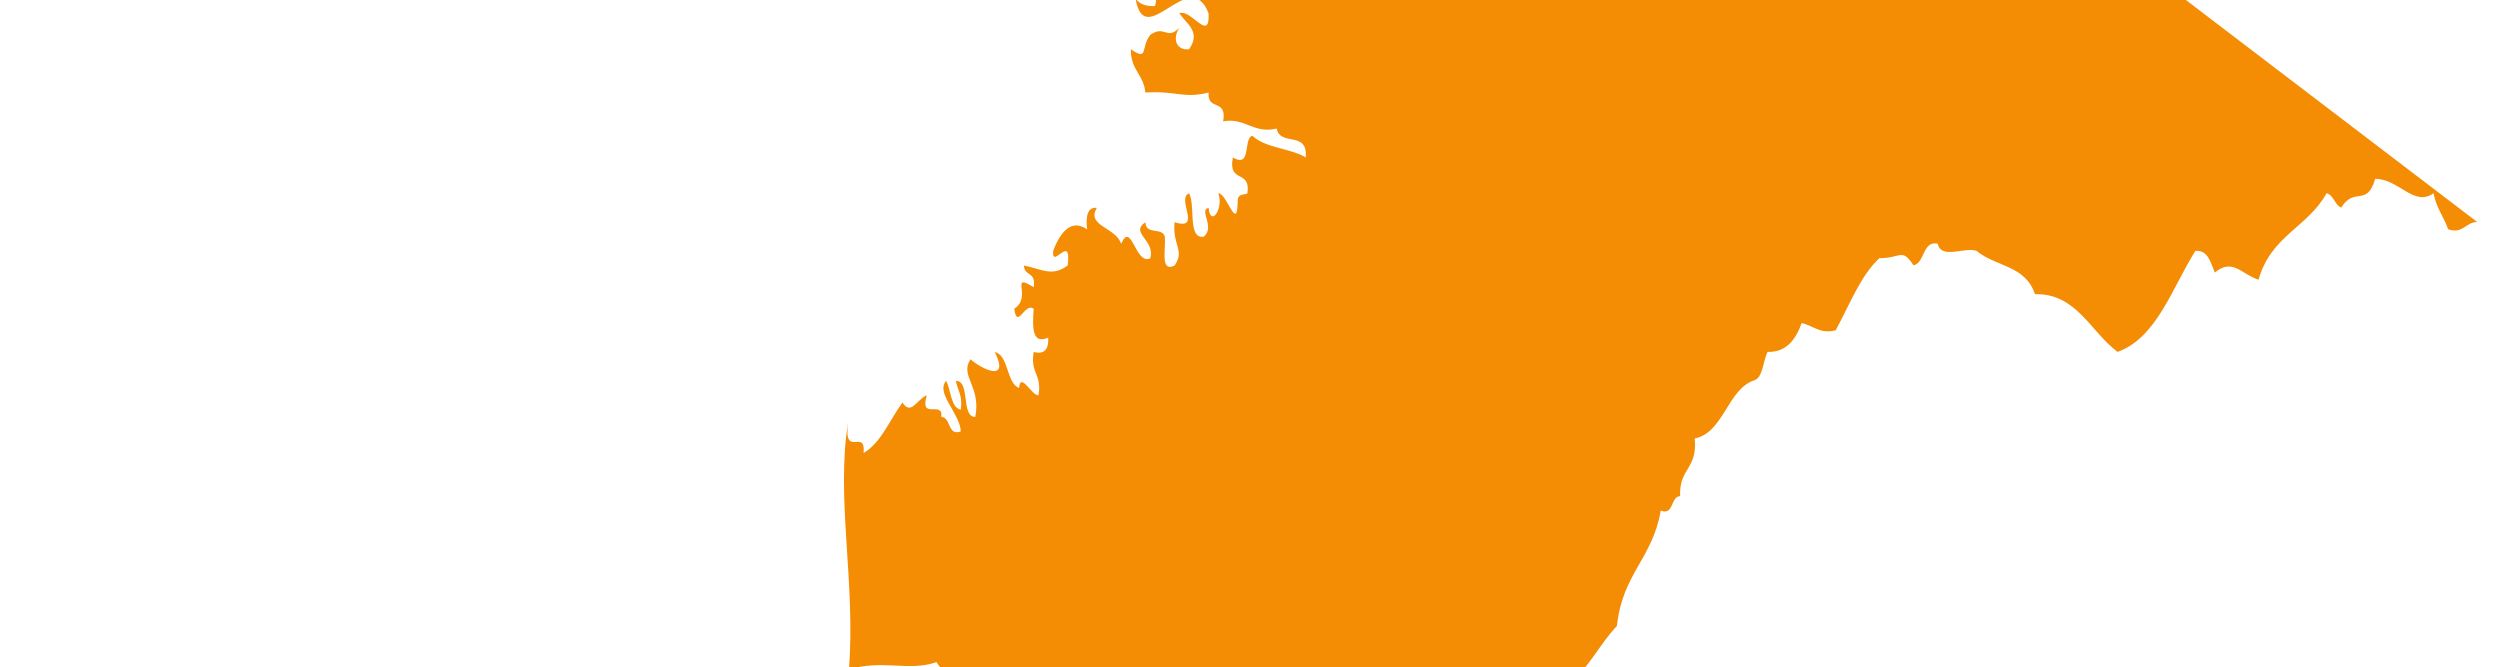
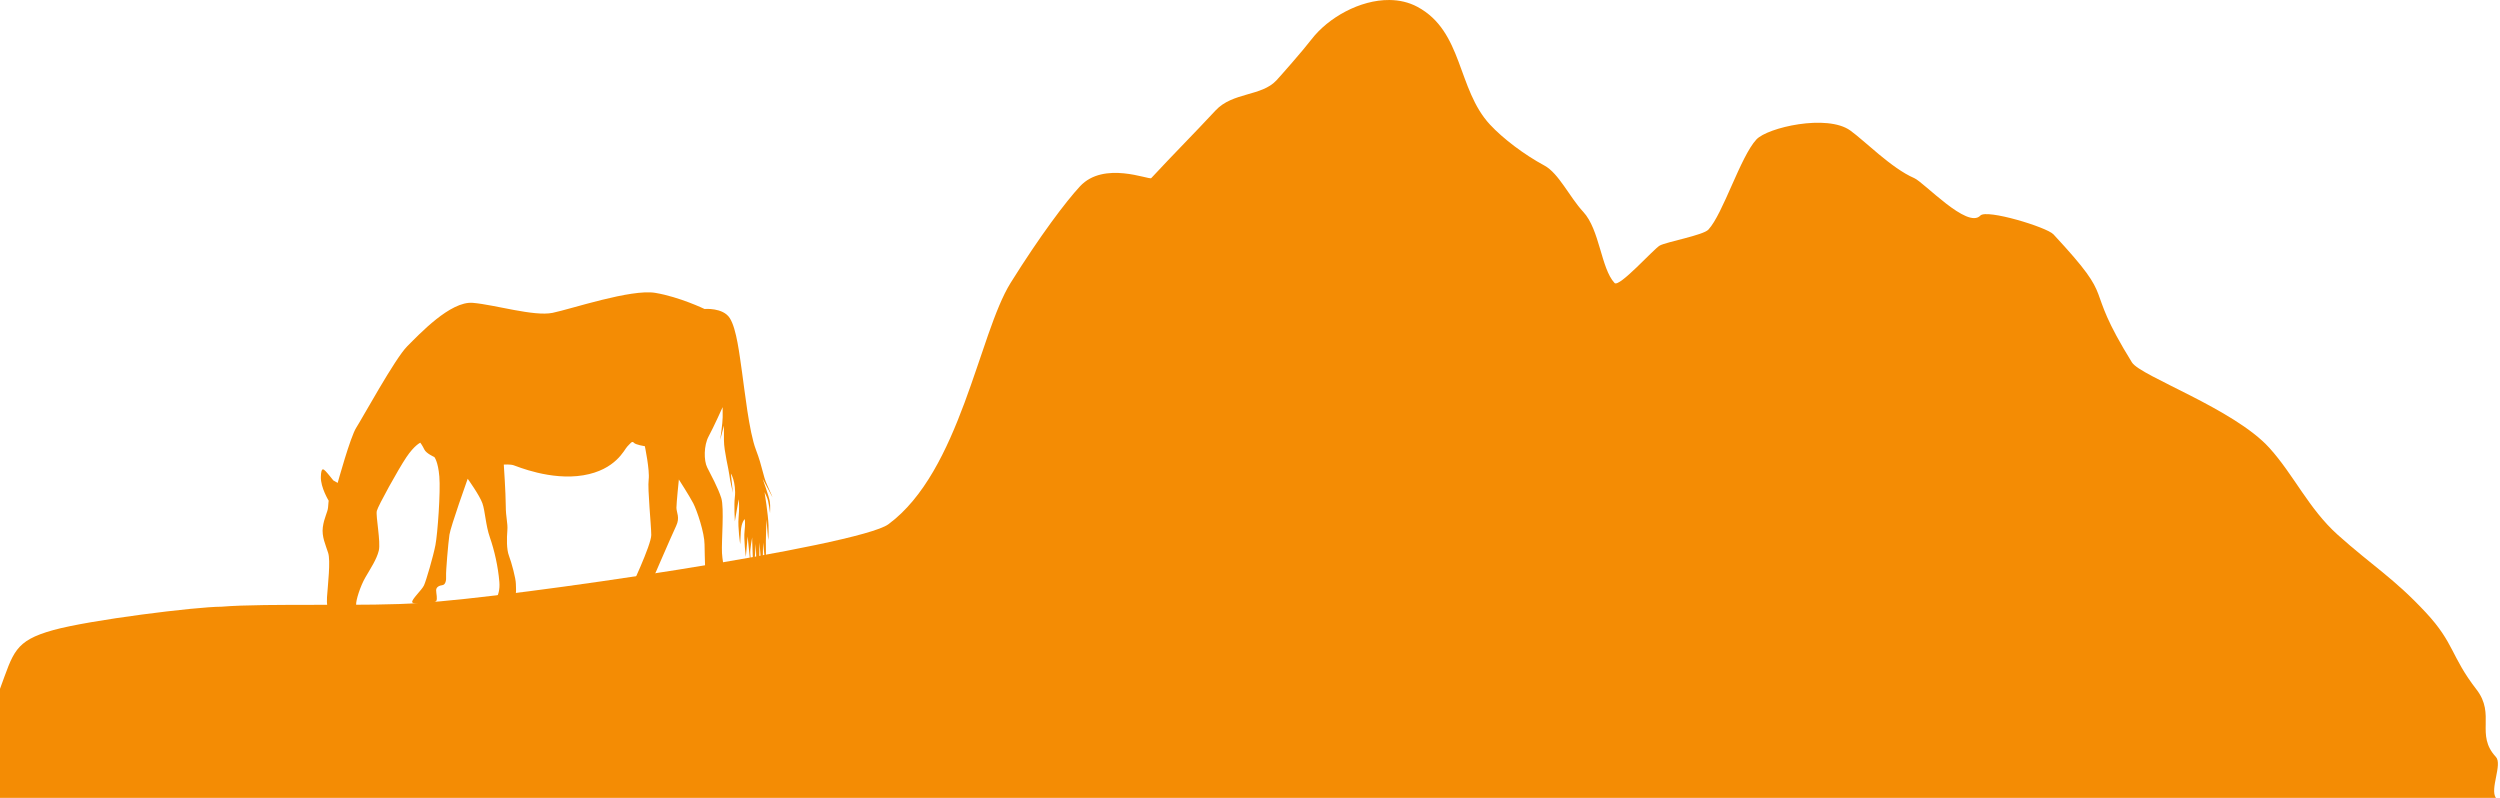
- <svg xmlns="http://www.w3.org/2000/svg" width="375" height="100" viewBox="0 0 375 100" fill="none">
-   <path fill-rule="evenodd" clip-rule="evenodd" d="M371.59 33.305C369.87 33.278 369.45 35.165 367.22 34.385C366.56 32.472 365.45 31.232 365.03 28.982C362.08 31.09 359.9 26.856 356.28 26.82C355.01 31.134 353.18 27.927 351.18 31.143C350.22 30.762 350.03 29.238 348.99 28.982C346.14 34.128 340.64 35.333 338.78 41.959C336.26 41.171 334.9 38.646 332.22 40.879C331.59 39.293 331.13 37.45 329.3 37.636C325.79 43.244 323.5 50.667 317.64 52.784C313.59 49.781 311.45 43.952 305.25 44.13C303.81 39.762 299.28 39.993 296.5 37.636C294.75 36.981 291.21 38.992 290.66 36.556C288.37 36.042 288.74 39.47 287.02 39.798C285.27 37.087 285.09 38.779 281.91 38.717C279.07 41.357 277.42 45.76 275.35 49.542C272.98 50.162 271.96 48.807 270.25 48.461C269.32 51.048 267.87 52.864 265.14 52.784C264.41 54.219 264.46 56.806 262.96 57.107C259.09 58.587 258.5 64.912 254.21 65.771C254.66 70.395 251.84 70.182 252.02 74.426C250.58 74.443 251.1 77.376 249.11 76.587C247.89 83.798 243.34 86.066 242.54 93.897C239.96 96.545 238.22 100.461 235.25 102.551C229.31 102.737 228.11 109.984 223.59 112.296C221.76 109.231 217.73 109.452 215.56 106.892C212.93 113.199 207.48 109.098 200.99 110.134C197.23 115.387 191.11 117.124 186.4 120.951C179.98 119.312 176.23 113.695 168.17 114.466C163.28 107.663 156.69 103.375 146.3 104.722C144.7 102.401 141.99 101.754 140.47 99.318C136.34 100.762 132.44 98.893 127.35 100.399C128.35 87.235 125.34 74.523 127.24 63.211C126.41 69.022 129.87 64.061 129.54 67.95C132.16 66.426 133.47 62.963 135.37 60.376C136.66 62.396 137.5 59.907 139.02 59.295C137.88 63.149 141.49 59.951 141.2 62.538C142.65 62.555 142.13 65.496 144.12 64.699C143.98 61.953 140.29 58.941 141.93 57.134C142.66 58.569 142.62 61.165 144.12 61.457C144.43 59.198 143.62 58.596 143.39 57.134C145.6 57.098 144.09 62.573 146.3 62.538C147.18 57.869 143.92 56.478 145.57 53.883C147.05 55.229 151.58 57.586 149.22 52.802C151.32 53.289 150.94 57.453 152.86 58.206C153.06 55.655 154.81 59.455 155.78 59.287C156.3 55.982 154.52 56.106 155.05 52.802C156.51 53.165 157.33 52.581 157.24 50.641C154.8 51.721 154.85 49.135 155.05 46.318C153.69 45.281 152.61 49.551 152.13 46.318C154.92 44.537 151.32 40.781 155.05 43.075C155.45 40.675 153.66 41.525 153.59 39.824C156.2 40.338 157.8 41.587 160.15 39.824C160.79 34.793 157.76 40.56 157.97 37.663C159.05 34.722 160.79 32.764 163.07 34.421C162.82 32.25 163.21 31.037 164.53 31.179C162.88 33.925 167.41 34.084 168.17 36.582C169.72 32.995 170.28 39.833 172.54 38.744C173.33 35.989 169.4 34.952 171.81 33.34C171.93 35.342 174.28 34.004 174.73 35.501C174.89 37.424 173.99 40.914 176.19 39.824C177.78 37.565 175.82 36.742 176.19 33.331C180.4 34.678 176.36 29.735 178.37 29.008C179.34 30.806 178.11 35.891 180.56 35.501C182.34 34.066 179.76 31.48 181.29 31.179C181.6 34.173 183.58 31.232 182.75 29.017C183.99 28.831 185.61 35.147 185.66 30.098C185.68 29.044 186.55 29.256 187.11 29.017C187.66 25.314 184.16 27.644 184.93 23.613C187.78 25.314 186.44 20.805 187.84 20.362C189.95 22.285 193.43 22.178 195.86 23.613C196.19 19.521 192.06 22.045 191.5 19.282C188.02 20.123 186.8 17.598 183.47 18.201C184.11 14.728 181.07 16.721 181.29 13.878C177.62 14.826 176.4 13.594 171.81 13.878C171.51 11.07 169.63 10.618 169.62 7.393C172.33 9.218 171.05 7.163 172.54 5.232C174.71 3.682 175.02 6.118 176.91 4.151C175.86 5.737 176.35 7.58 178.36 7.393C180.24 4.709 177.87 3.531 176.91 1.981C178.63 1.263 181.53 6.543 181.28 1.981C178.48 -5.327 171.71 7.898 170.34 -0.181C170.99 0.67 171.99 0.989 173.26 0.9C174.16 -2.599 170.9 0.076 171.8 -3.423C175.85 -0.836 171.83 -5.841 174.72 -6.665C176.89 -7.958 177.19 -6.957 179.09 -5.584C179.44 -8.995 176.85 -8.029 177.63 -12.069C176.17 -11.705 175.35 -12.29 175.45 -14.23C176.09 -13.389 177.09 -13.07 178.36 -13.15C178.11 -16.755 175.38 -16.666 175.45 -20.723C176.4 -19.616 178.13 -19.66 179.09 -18.553C179.18 -23.381 174.62 -21.308 173.99 -25.046C173.82 -22.256 172.73 -26.526 171.07 -25.046C171.26 -28.572 168.24 -27.341 168.16 -30.45C164.04 -28.661 163.01 -28.306 159.41 -27.208C159.7 -29.803 156.08 -26.614 157.22 -30.45C160.85 -28.173 158.03 -31.168 157.95 -34.773C160.25 -35.987 159.6 -34.879 162.32 -34.773C162.77 -38.254 159.7 -36.261 161.59 -33.096C163.8 -36.677 165.32 -35.2 168.16 -33.853C169.08 -37.158 165.66 -39.364 167.43 -40.347C167.66 -38.496 169.69 -41.339 170.34 -38.177C171.5 -38.38 170.18 -33.879 172.53 -34.853C173.6 -38.707 170.18 -41.338 171.8 -42.428C173.1 -44.439 173.65 -41.542 176.18 -42.428C175.97 -39.602 176.44 -37.777 178.36 -38.096C176.85 -42.561 177.87 -44.811 176.18 -47.84C179.25 -47.654 176.16 -49.506 176.18 -51.083C177.96 -50.48 177.73 -46.893 180.55 -47.84C180.97 -52.854 176.14 -49.311 178.36 -54.325C175.57 -56.052 175.54 -53.129 174.72 -54.325C174.81 -58.975 177.83 -52.509 177.63 -57.567C177.43 -61.367 174.4 -55.609 174.72 -58.648C177.61 -61.757 178.63 -59.64 182.74 -59.728C181.63 -64.246 178.82 -61.288 176.91 -62.98H173.27C171.65 -63.821 170.42 -65.247 168.16 -65.141C164.99 -64.999 164.43 -62.04 160.14 -64.06C158.84 -61.146 163.36 -61.97 160.87 -60.818C158.86 -57.859 160.19 -62.404 158.68 -62.98C157.58 -60.995 155.54 -60.428 154.31 -58.648C153.31 -56.185 156.19 -54.582 154.31 -54.325C150.53 -53.82 147.18 -51.871 143.38 -48.921C143.85 -50.02 145.05 -50.037 144.83 -52.163C143.22 -51.57 143.79 -54.227 142.65 -54.325C141.93 -53.217 141.21 -52.137 140.46 -51.083C138.5 -53.846 133.01 -53.776 135.36 -59.737C134.12 -59.294 131.48 -57.434 128.8 -56.495C125.56 -55.361 125.56 -55.176 125.15 -58.657C124.62 -57.656 123.82 -57.018 122.96 -56.495C122.76 -58.24 123.66 -58.364 123.69 -59.737C118.55 -58.373 118.25 -59.755 113.49 -61.908C113.99 -62.776 114.62 -64.866 113.49 -65.15C113.82 -63.387 109.52 -63.387 109.84 -65.15C111.62 -67.178 108.42 -69.074 112.03 -67.311C112.56 -70.261 110.59 -69.49 110.57 -71.634C112.77 -70.926 113.12 -67.471 116.41 -68.392C117.54 -72.237 113.93 -69.039 114.23 -71.634C115.46 -71.236 115.59 -72.485 115.68 -73.796C114.09 -74.487 113.36 -70.731 113.5 -74.876C111.84 -76.365 110.75 -72.086 110.58 -74.876C111.23 -75.364 111.88 -75.824 112.04 -77.038C108.81 -75.975 110.13 -76.87 107.66 -78.119C104.98 -76.701 102.02 -75.683 98.18 -75.958C97.66 -74.469 92.49 -74.442 95.27 -71.634C96.2 -71.98 97.65 -73.45 100.38 -73.796C99.48 -67.701 102.94 -74.239 103.29 -69.473C101.43 -69.517 102.4 -68.667 102.57 -67.312C101.02 -65.637 99.31 -64.193 97.46 -62.989C94.28 -66.08 91.57 -63.44 87.99 -66.231C88.25 -64.388 87.41 -64.193 86.53 -64.069C83.08 -64.494 80.44 -63.724 77.78 -62.989C77.14 -57.948 80.18 -63.715 79.96 -60.827C79.09 -59.401 79.68 -59.126 79.96 -57.576C75.14 -53.368 67.13 -59.755 65.38 -52.173C67.61 -53.808 69.09 -48.875 69.76 -51.497C68.86 -51.967 68.26 -52.871 68.3 -54.731C71.61 -57.69 70.24 -50.913 73.4 -53.65C72.54 -55.971 70.24 -56.175 69.03 -57.973C69.47 -59.842 72.48 -57.893 72.67 -60.134C71.21 -59.771 70.39 -60.355 70.48 -62.295C71.86 -65.697 74.28 -59.682 74.86 -62.295C73.79 -63.252 72.03 -63.163 72.67 -66.627C73.27 -70.161 75.23 -61.276 76.31 -65.546C74.75 -65.838 72.81 -71.047 74.13 -72.03C75.63 -70.285 75.53 -66.183 78.5 -66.627C78.39 -63.934 78.36 -61.374 79.95 -61.214C79.87 -65.741 84.22 -62.897 84.33 -64.456C82.35 -65.457 85.35 -67.84 84.33 -70.949C87.06 -68.611 87 -72.322 89.43 -73.111C90 -69.257 92.09 -67.698 93.8 -65.546C91.47 -70.808 97.02 -69.771 97.44 -70.949C97.28 -72.508 95.27 -71.321 95.26 -73.111C95.7 -74.608 98.06 -73.279 98.17 -75.272C97.2 -76.353 96.74 -78.195 95.26 -78.514C95.39 -74.368 94.66 -78.124 93.07 -77.433C92.92 -79.285 94.32 -80.233 93.07 -80.675C92.54 -79.674 91.75 -79.036 90.89 -78.514C93.18 -72.153 84.4 -75.98 83.59 -70.939C85.39 -71.789 88.64 -67.014 88.69 -72.029C88.91 -74.916 85.87 -69.15 86.51 -74.19C88.45 -77.078 89.97 -73.845 91.61 -73.109C90.77 -76.511 92.75 -75.731 93.07 -77.432C91.09 -78.105 91.25 -81.949 88.69 -81.754C82.69 -81.364 79.09 -75.562 77.03 -83.136C80.28 -84.739 80.8 -82.365 84.32 -82.055C85.02 -78.946 86.74 -81.346 87.24 -79.894C85.72 -80.496 85.69 -81.586 86.51 -83.136C85.02 -84.172 83.62 -85.35 82.14 -86.378C81.12 -83.127 77.74 -85.421 75.57 -86.378C74.93 -91.418 77.98 -85.651 77.76 -88.548C75.85 -91.144 73.13 -90.063 70.46 -88.548C70.31 -90.391 71.71 -91.347 70.46 -91.79C65.41 -91.604 62.02 -86.439 60.26 -93.951C62.07 -94.119 62.51 -92.25 63.9 -91.789C63.58 -94.296 60.69 -94.677 62.44 -97.193C64.41 -97.512 66.61 -92.675 68.28 -96.112C68.19 -91.47 65.17 -97.928 65.36 -92.87C67.19 -94.251 67.65 -92.32 68.28 -93.95C64.99 -94.747 67.62 -98.025 66.09 -100.434C61.58 -101.391 56.8 -98.299 56.61 -103.685C59.85 -103.101 60.47 -101.852 62.45 -101.524C61.59 -107.059 65.53 -104.455 66.09 -106.847C63.09 -108.158 63.14 -114.004 59.53 -114.412C59.13 -116.812 60.92 -115.953 60.99 -117.654C59.48 -116.715 57.71 -120.462 59.53 -120.896C61.49 -119.479 62.14 -116.13 63.9 -114.412C63.33 -115.369 63.12 -116.848 63.17 -118.735C65.66 -118.292 64.1 -115.82 66.82 -117.654C68.2 -115.634 68.65 -117.539 70.46 -117.654C70.76 -120.267 69.12 -120.01 69.73 -123.067C71.81 -122.544 71.83 -118.956 72.64 -116.573C72.24 -115.563 70.62 -114.934 71.92 -114.412C73.81 -116.254 75.64 -116.937 73.37 -119.816C76.8 -121.251 76.49 -111.533 78.48 -114.412C77.83 -114.89 77.17 -115.36 77.02 -116.573C80.13 -117.592 78.99 -112.295 81.39 -112.25C81.86 -114.616 79.32 -115.696 82.12 -115.493C83.71 -115.696 84.14 -113.083 84.31 -111.17C88.56 -113.296 97.83 -108.326 101.81 -110.089C102.09 -112.684 98.48 -109.495 99.62 -113.331H102.54C101.91 -116.06 97.9 -119.373 99.62 -121.986C101.08 -118.744 102.36 -115.227 104.72 -113.331C104.25 -115.971 103.25 -118.894 106.18 -118.735C106.19 -112.906 106.11 -115.634 108.36 -116.573C109.06 -114.554 106.18 -112.959 108.36 -112.25C108.85 -115.856 112.08 -115.395 112.74 -118.735C112.84 -122.916 115.2 -123.731 114.92 -128.479C113.61 -128.621 113.38 -127.159 112.01 -127.398C111.93 -130.18 109.29 -129.135 108.36 -130.641C104.87 -129.657 103.26 -134.689 99.61 -131.721C101.42 -131.881 103.15 -131.916 103.26 -129.56C97.47 -131.092 91.65 -132.634 87.22 -128.479C88.4 -134.556 83.77 -132.014 83.57 -136.053C85.9 -136.974 85.82 -134.352 87.22 -133.892C88.17 -138.782 90.99 -134.574 92.32 -139.295C90.19 -138.33 90.08 -138.33 87.95 -139.295C88.87 -142.821 89 -141.59 89.4 -144.699C88.73 -145.86 86.71 -145.036 87.22 -147.95C90.17 -149.447 89.53 -145.594 91.59 -145.789C92.04 -147.286 94.4 -145.948 94.51 -147.95C96.33 -149.376 96.79 -143.671 97.42 -146.869C97.11 -148.561 95.12 -147.791 95.97 -151.192C98.21 -151.998 97.37 -148.216 99.61 -149.031C98.66 -147.596 98.65 -145 100.34 -144.699C101.11 -145.709 100.56 -148.694 102.52 -147.95C104.52 -146.807 105.63 -146.807 107.62 -147.95C107.59 -145.186 108.17 -146.63 109.08 -146.869C109.87 -146.604 109.58 -144.717 110.54 -144.699C110.42 -147.755 112.6 -147.419 113.45 -149.031C114.11 -146.763 115.6 -145.727 117.82 -145.789C116.55 -149.616 118.31 -148.446 118.55 -152.273V-181.48C110.32 -182.055 107.82 -184.491 99.59 -184.722C91.43 -188.478 86.04 -196.344 76.27 -197.708C70.76 -202.891 65.25 -208.046 58.04 -210.695C56.64 -215.115 53.1 -216.347 50.02 -218.26C48.26 -218.703 48.43 -216.285 46.37 -217.179C44.62 -219.979 41.47 -220.723 37.62 -220.422C36.25 -221.626 35.06 -223.123 33.25 -223.664C31.64 -223.699 30.01 -223.726 28.39 -223.752C25.5 -222.583 22.33 -221.609 18.39 -221.174C18.34 -219.022 13.94 -219.89 15.1 -216.914C5.17 -219.669 0.04 -211.935 -9.33 -210.916C-16.81 -212.573 -25.65 -213.352 -30.41 -216.754C-39.84 -216.515 -45.19 -215.93 -53.2 -212.892C-60.97 -215.904 -65.44 -210.916 -71.08 -213.255C-71.74 -209.72 -75.88 -208.587 -77.65 -205.814C-80.78 -203.98 -87.67 -204.742 -87.45 -200.596C-95.08 -200.419 -98.81 -197.558 -106.98 -197.753C-107.21 -194.998 -109.38 -193.607 -113.52 -193.554C-122.99 -194.661 -139.22 -201.119 -146.01 -194.209C-149.84 -194.262 -150.78 -196.176 -155.75 -195.485C-157.23 -193.598 -159.71 -192.402 -160.68 -190.17C-167.24 -192.42 -172.13 -188.274 -180.2 -188.407C-182.97 -192.783 -187.08 -189.665 -191.53 -192.969C-193.67 -192.624 -194.1 -191.109 -196.42 -190.905C-202.73 -196.185 -214.99 -197.637 -219.06 -204.352C-224.7 -203.67 -227.74 -201.207 -233.69 -203.564C-235.12 -202.005 -236.16 -200.18 -240.22 -200.446C-248 -206.204 -253.04 -213.733 -266.08 -216.116C-275.15 -213.308 -279.98 -207.568 -293.79 -208.028C-297.03 -203.732 -307.12 -204.157 -313.35 -201.934C-317.24 -201.358 -325.12 -203.537 -326.36 -201.119C-331.47 -200.702 -330.63 -204.113 -334.45 -204.529C-335.6 -203.768 -336.44 -203.369 -337.23 -203.201V-343H-0V-247.07C2.268 -247.904 4.552 -248.217 5.793 -245.471L5.784 -245.448Z" fill="#F48C04" />
+ <svg xmlns="http://www.w3.org/2000/svg" width="611" height="195" viewBox="0 0 611 195" fill="none">
+   <path d="M339.576 0.001C332.376 -0.066 324.602 4.308 320.507 9.65C318.383 12.419 312.945 18.583 311.955 19.648C308.307 23.574 301.248 22.512 297.077 27C291.583 32.913 287.085 37.373 281.366 43.527C280.884 44.047 269.807 39.235 263.953 45.535C260.535 49.212 254.168 57.638 246.993 69.137C239.239 81.565 234.673 115.176 217.127 128.126C209.917 133.448 125.5 146 102.495 147.362C91 148.278 65 147.362 54.135 148.278C48 148.278 22 151.5 13 154C3.478 156.645 3.298 159.477 0 168.35V195H610C608.466 192.879 611.645 186.77 610 185C604.917 179.53 610.019 174.665 605.245 168.5C598.978 160.408 599.877 157.233 592.911 149.738C585.109 141.342 579.703 138.205 571.347 130.713C564.25 124.349 560.623 116.075 554.622 109.451C545.976 99.908 523.13 91.934 521.049 88.576C508.41 68.175 518.151 74.803 501.867 57.28C500.214 55.502 485.511 51.056 483.999 52.684C480.853 56.069 470.224 44.557 467.832 43.527C462.292 41.142 455.758 34.44 452.207 31.892C446.531 27.821 431.991 31.154 429.268 34.084C425.355 38.295 421.122 52.254 417.526 56.124C416.258 57.489 407.342 59.101 405.656 60.008C404.225 60.779 395.715 70.37 394.595 69.165C391.268 65.585 390.993 56.132 386.937 51.768C383.633 48.213 380.953 42.342 377.46 40.463C372.514 37.802 367.324 33.865 364.156 30.456C356.102 21.789 357.612 7.695 346.428 1.678C344.312 0.54 341.976 0.023 339.576 0.001Z" fill="#F48C04" />
+   <path fill-rule="evenodd" clip-rule="evenodd" d="M81 152.563C81 152.563 79.697 149.124 79.92 145.934C80.143 142.744 80.815 137.075 80.203 135.134C79.592 133.188 78.596 131.165 78.896 128.861C79.195 126.557 80.109 125.133 80.182 123.979C80.254 122.825 80.333 122.383 80.333 122.383C80.333 122.383 78.344 119.131 78.418 116.563C78.488 113.995 79.097 114.695 79.556 115.136C80.011 115.572 81.465 117.416 81.465 117.416L82.527 118.024C82.527 118.024 85.63 106.747 87.071 104.518C88.512 102.288 96.552 87.595 99.516 84.642C102.481 81.688 110.075 73.549 115.557 74.016C121.035 74.489 130.479 77.392 135.047 76.461C139.61 75.524 154.217 70.582 160.155 71.577C166.097 72.578 172.192 75.518 172.192 75.518C172.192 75.518 176.682 75.115 178.361 77.751C180.041 80.386 180.736 86.754 181.357 90.995C181.974 95.236 183.06 105.493 184.743 109.902C186.426 114.311 186.43 116.258 187.501 118.547C188.567 120.836 188.797 121.54 188.797 121.54L186.391 117.006C186.391 117.006 188 121.503 188.151 122.608C188.308 123.713 188.197 125.395 188.197 125.395C188.197 125.395 187.887 122.524 187.427 121.509C186.971 120.5 186.856 120.281 186.856 120.281C186.856 120.281 187.739 125.713 187.824 128.326C187.903 130.933 187.751 131.994 187.751 131.994L187.323 126.998C187.323 126.998 187.109 132.227 187.188 134.527C187.267 136.827 187.039 137.803 187.039 137.803L186.496 132.588L186.324 141.659L185.624 132.551C185.624 132.551 185.558 139.9 185.339 142.116L185.114 144.332L184.708 132.915L184.155 140.756C184.155 140.756 183.836 132.837 183.834 132.084L183.833 131.33C183.833 131.33 183.265 134.217 183.382 135.45C183.499 136.689 183.386 137.664 183.386 137.664L182.726 131.122L182.282 136.082C182.282 136.082 181.74 131.753 181.966 129.89C182.186 128.028 182.035 126.882 182.035 126.882C182.035 126.882 181.199 127.419 181.049 129.988C180.905 132.557 180.905 133.003 180.905 133.003C180.905 133.003 180.29 128.935 180.509 126.545C180.734 124.15 180.581 122.737 180.58 122.117C180.579 121.497 179.599 127.436 179.599 127.436C179.599 127.436 179.362 123.371 179.587 121.595C179.813 119.825 179.506 118.055 179.2 117.085C178.894 116.115 178.624 115.724 178.624 115.724C178.624 115.724 178.817 117.709 178.934 118.728C179.051 119.747 179.127 120.453 179.127 120.453C179.127 120.453 178.363 117.227 178.246 116.035C178.129 114.842 176.939 110.208 176.934 107.64L176.927 104.013L176.022 107.471C176.022 107.471 176.622 103.396 176.619 101.976L176.614 99.501C176.614 99.501 174.416 104.394 173.204 106.621C171.988 108.848 171.995 112.563 172.835 114.234C173.676 115.911 175.511 119.252 176.279 121.724C177.041 124.19 176.299 132.167 176.454 135.173C176.615 138.185 177.914 142.505 177.235 144.46C176.551 146.415 175.187 147.137 174.959 147.76C174.731 148.382 175.112 149.618 174.58 150.511C174.049 151.403 169.559 151.273 168.876 151.194C168.188 151.109 168.798 149.641 169.554 148.972C170.315 148.298 171.985 145.938 172.287 144.694C172.588 143.451 172.195 135.887 172.189 133.053C172.184 130.219 170.344 124.751 169.429 122.994C168.513 121.231 165.914 117.191 165.914 117.191C165.914 117.191 165.317 122.952 165.32 124.1C165.322 125.253 166.236 126.483 165.253 128.528C164.266 130.573 158.283 144.449 158.283 144.449C158.283 144.449 157.754 147.022 156.838 147.386C155.927 147.749 154.941 148.201 154.713 148.916C154.485 149.625 154.412 150.641 153.994 150.912C153.576 151.183 149.615 151.713 149.006 151.013C148.397 150.313 149.689 148.259 150.828 147.232C151.967 146.199 152.764 146.237 153.41 145.164C154.056 144.096 159.173 133.15 159.168 130.762C159.163 128.375 158.234 119.53 158.534 117.226C158.833 114.922 157.601 109.048 157.601 109.048C157.601 109.048 155.318 108.719 154.898 108.191C154.478 107.668 154.026 108.426 153.3 109.141C152.579 109.857 150.536 114.834 142.544 116.162C134.554 117.491 126.329 113.954 125.491 113.696C124.653 113.439 123.129 113.543 123.129 113.543C123.129 113.543 123.601 120.532 123.607 123.54C123.612 126.548 124.148 127.788 123.997 129.644C123.851 131.506 123.777 134.254 124.393 135.841C125.004 137.422 126.078 141.397 126.081 142.724C126.083 144.051 126.39 145.375 125.326 146.714C124.262 148.053 123.96 149.122 123.807 150.098C123.66 151.073 122.749 151.703 121.528 151.804C120.313 151.904 117.802 152.552 117.8 151.578C117.798 150.604 118.937 149.178 119.618 148.371C120.304 147.569 122.355 146.04 122.043 142.235C121.732 138.437 120.812 134.46 119.74 131.378C118.667 128.289 118.586 124.929 117.894 122.989C117.208 121.044 114.305 117.008 114.305 117.008C114.305 117.008 110.141 128.65 109.841 130.687C109.541 132.725 108.947 139.726 109.023 140.786C109.1 141.851 108.878 142.914 108.116 143.009C107.353 143.105 106.591 143.473 106.593 144.266C106.595 145.066 106.981 146.389 106.598 146.921C106.221 147.458 100.894 147.87 100.738 147.165C100.587 146.46 103.095 144.218 103.626 143.059C104.157 141.906 105.894 135.952 106.422 133.205C106.95 130.452 107.693 120.175 107.376 116.464C107.065 112.747 106.151 111.696 106.151 111.696C106.151 111.696 104.171 110.832 103.711 109.863C103.255 108.894 102.721 108.193 102.721 108.193C102.721 108.193 101.272 108.829 99.299 111.772C97.326 114.714 92.395 123.624 92.093 124.862C91.792 126.105 93.1 132.465 92.571 134.598C92.042 136.725 90.6 138.867 89.309 141.095C88.018 143.318 86.963 146.783 87.04 147.756C87.116 148.729 86.815 149.972 86.512 150.509C86.209 151.039 85.375 152.642 84.688 152.83C84.005 153.011 83.243 153.066 83.243 153.066C83.243 153.066 81.685 153.79 81 152.563Z" fill="#F48C04" />
</svg>
